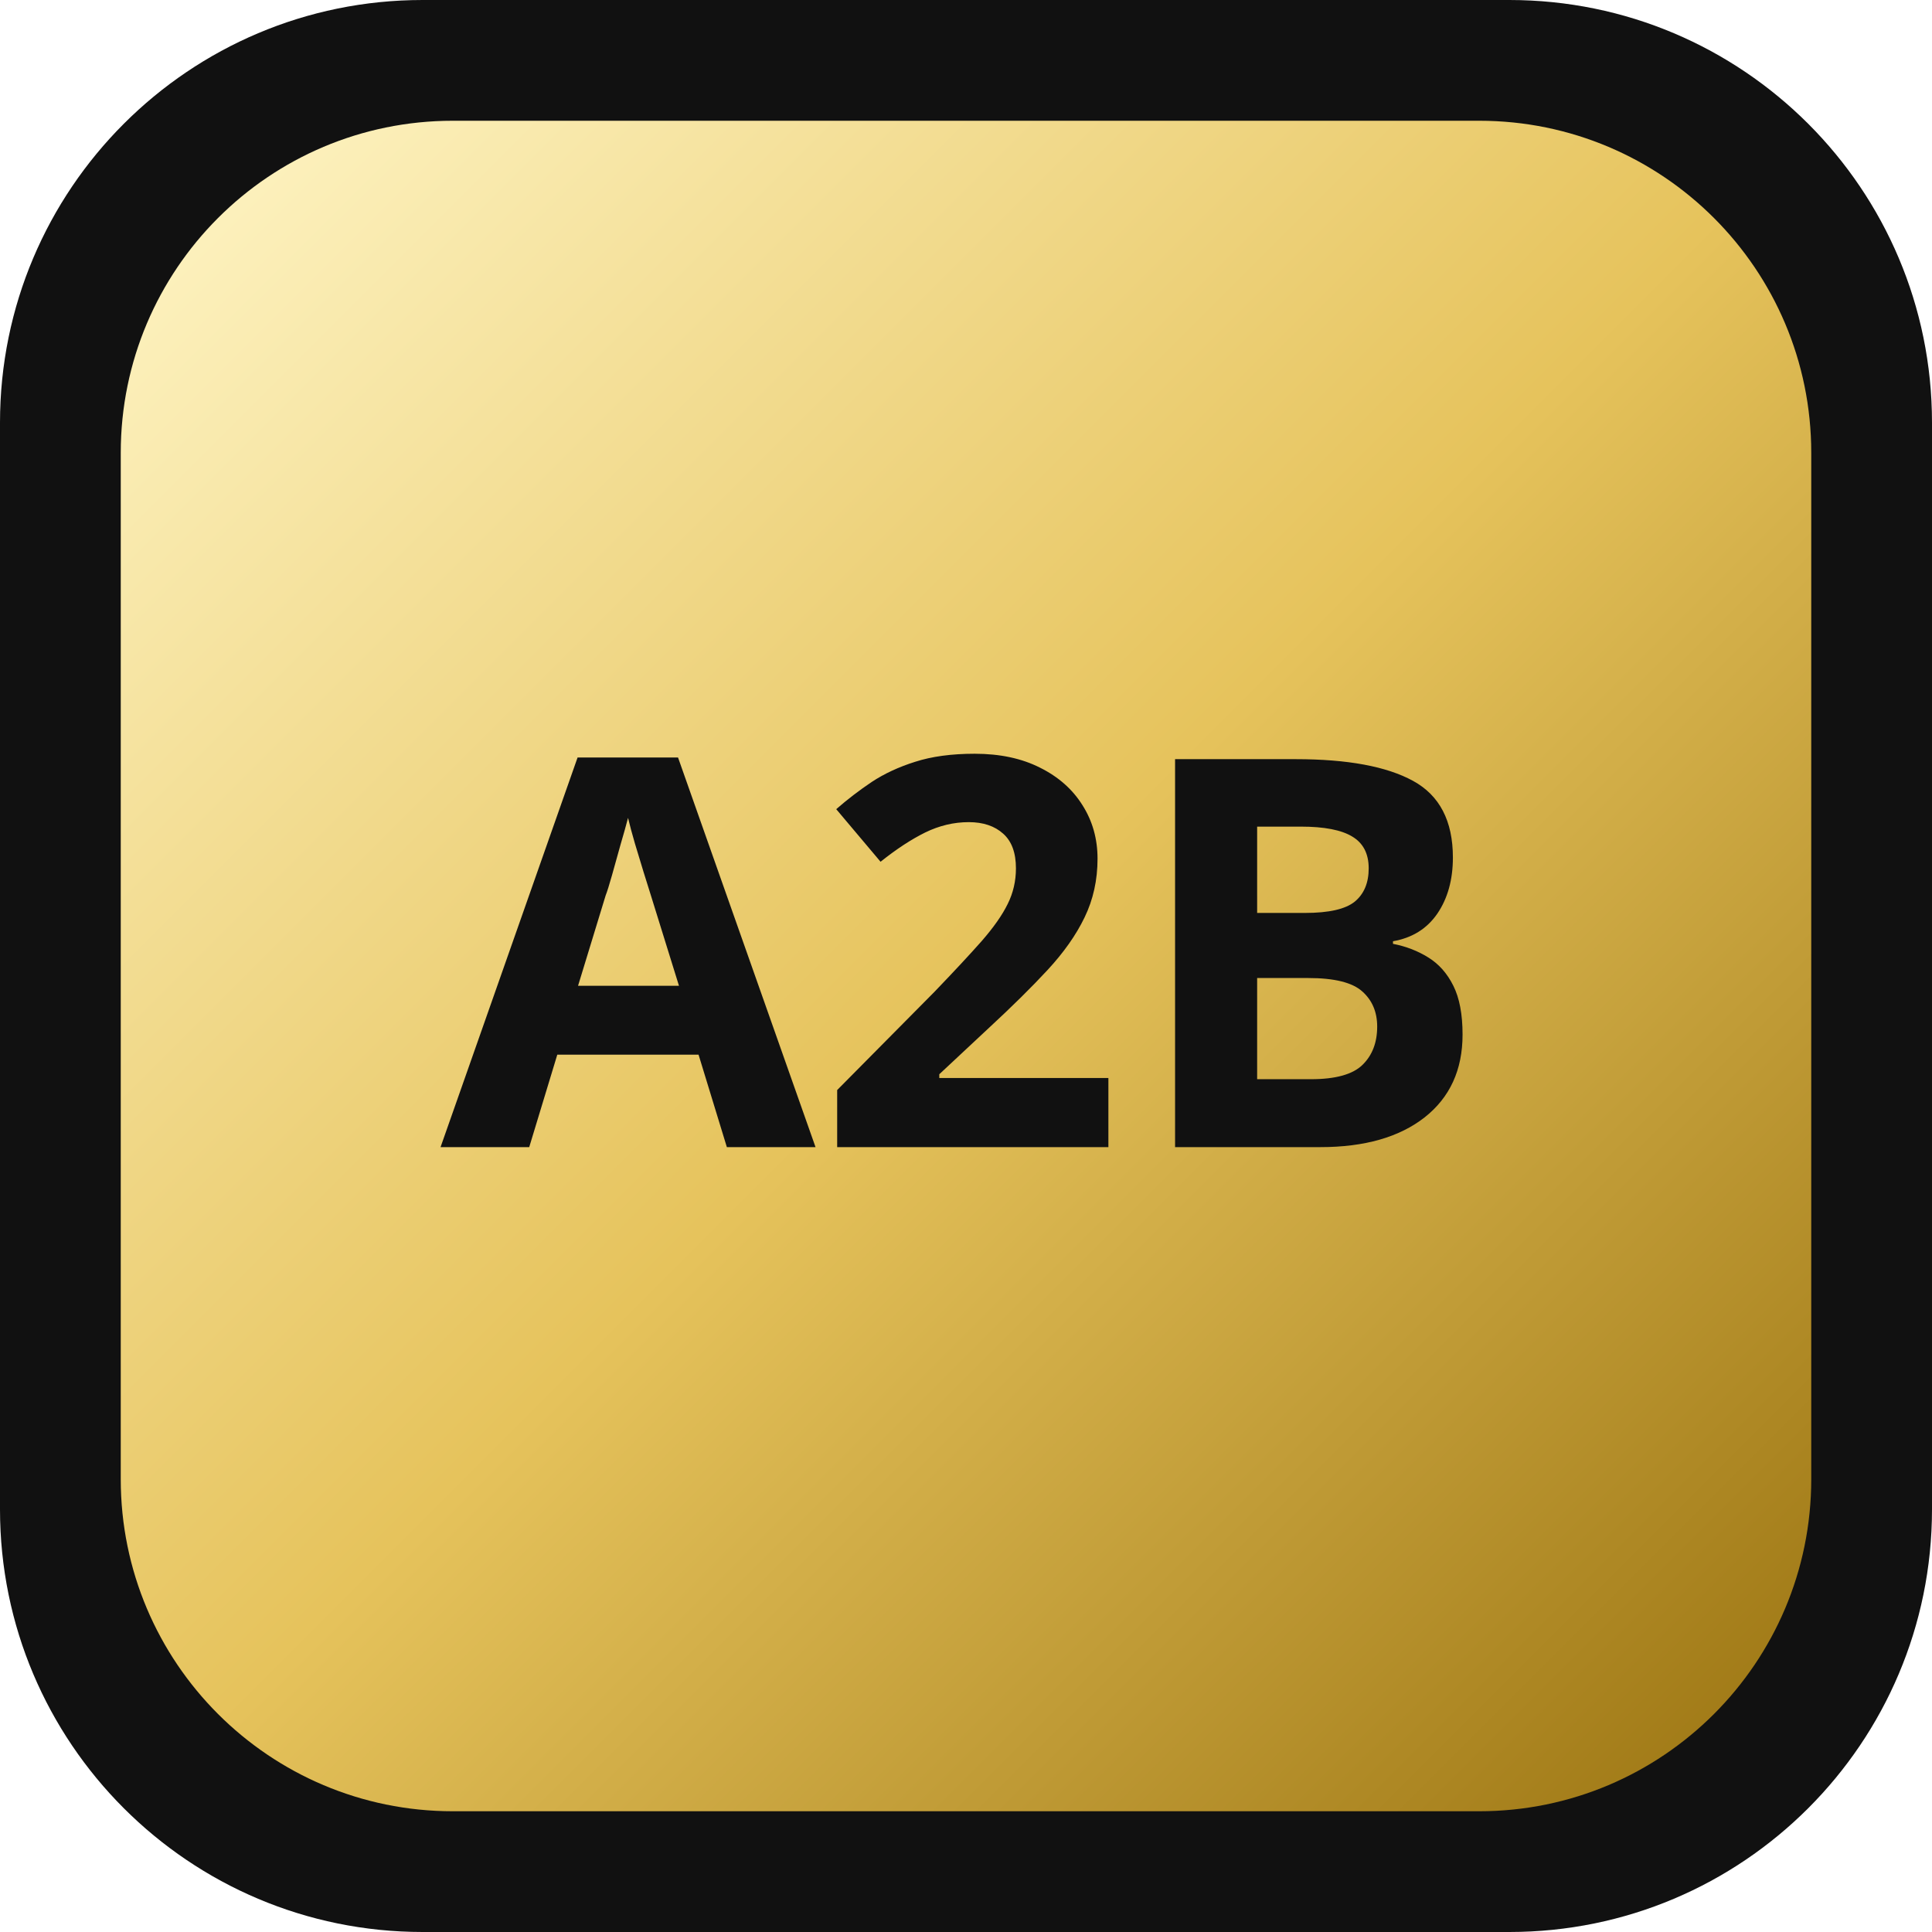
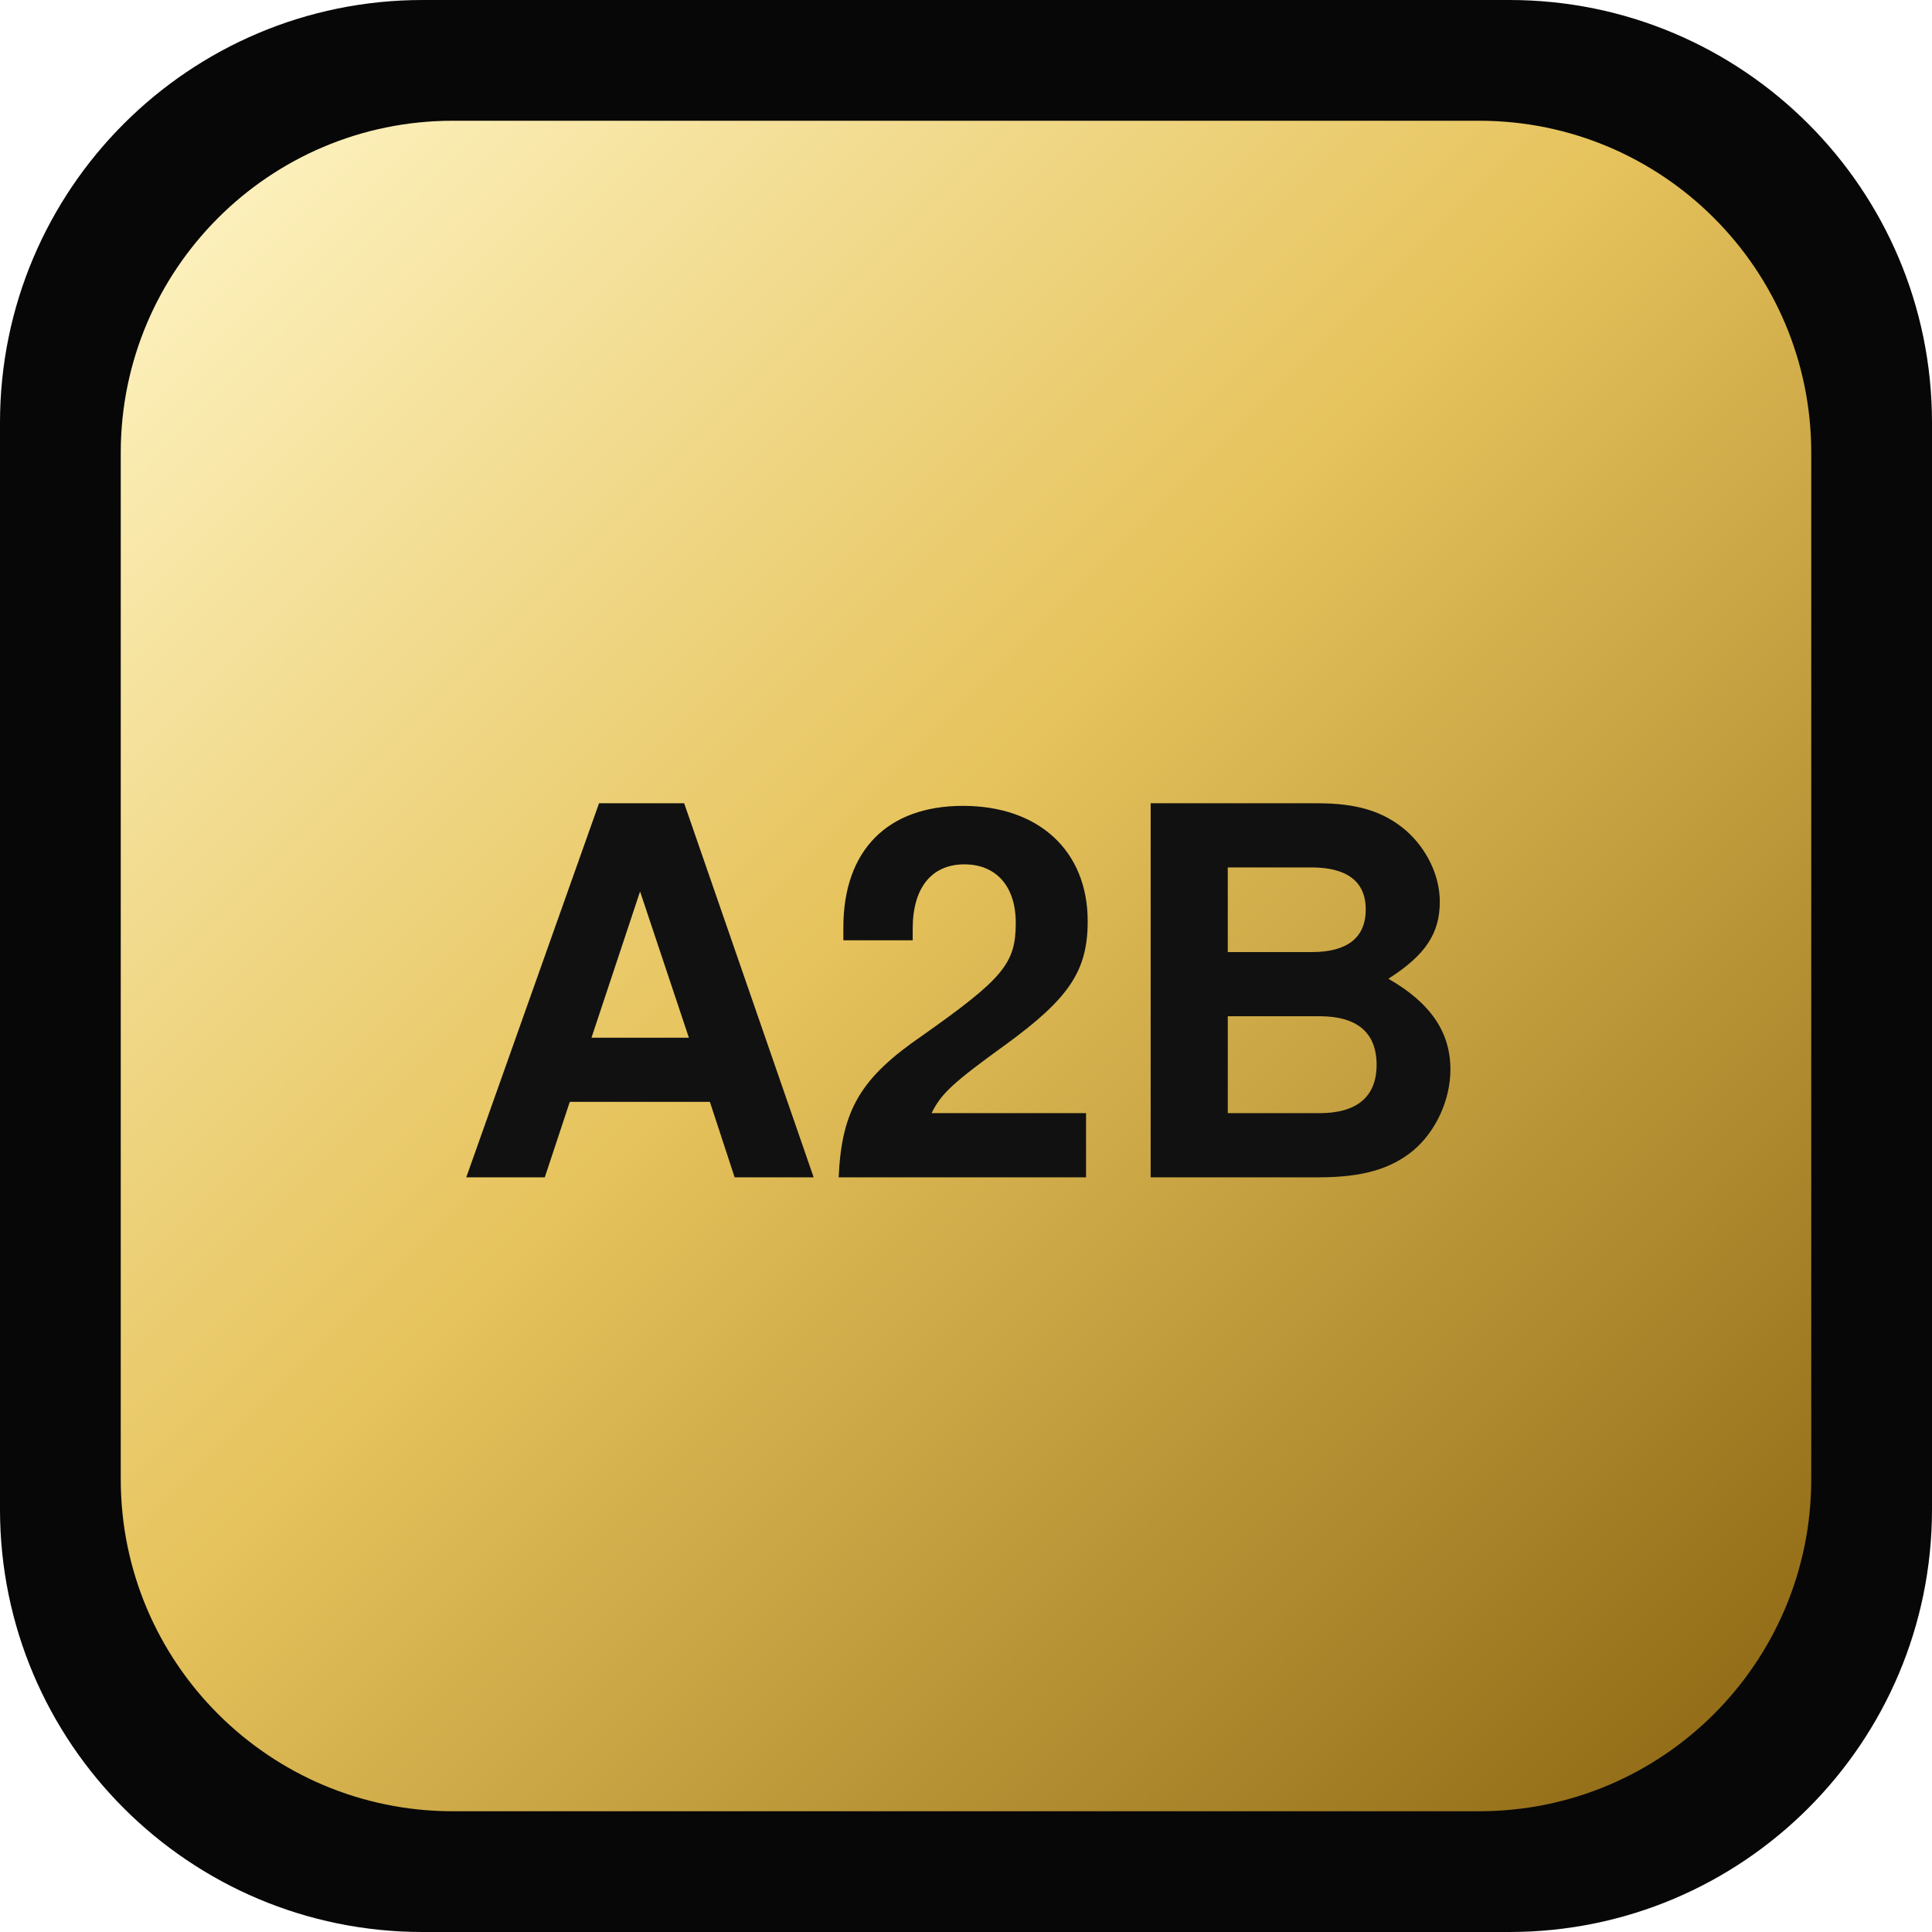
<svg xmlns="http://www.w3.org/2000/svg" viewBox="0 0 128 128">
  <defs>
    <linearGradient id="g" x1="0" y1="0" x2="1" y2="1">
      <stop offset="0" stop-color="#fff6c8" />
-       <stop offset="0.5" stop-color="#e6c35c" />
-       <stop offset="1" stop-color="#9a7310" />
+       <stop offset=".45" stop-color="#e6c35c" />
+       <stop offset="1" stop-color="#8a6410" />
    </linearGradient>
  </defs>
-   <rect width="128" height="128" rx="28" fill="#111" />
+   <rect width="128" height="128" rx="28" fill="#070707" />
  <rect x="8" y="8" width="112" height="112" rx="22" fill="url(#g)" />
-   <text x="64" y="76" text-anchor="middle" font-family="Arial Black, sans-serif" font-size="36" font-weight="800" fill="#111">A2B</text>
+   <text x="64" y="78" text-anchor="middle" font-family="Arial Black, Helvetica, sans-serif" font-size="34" font-weight="800" fill="#111">A2B</text>
</svg>
